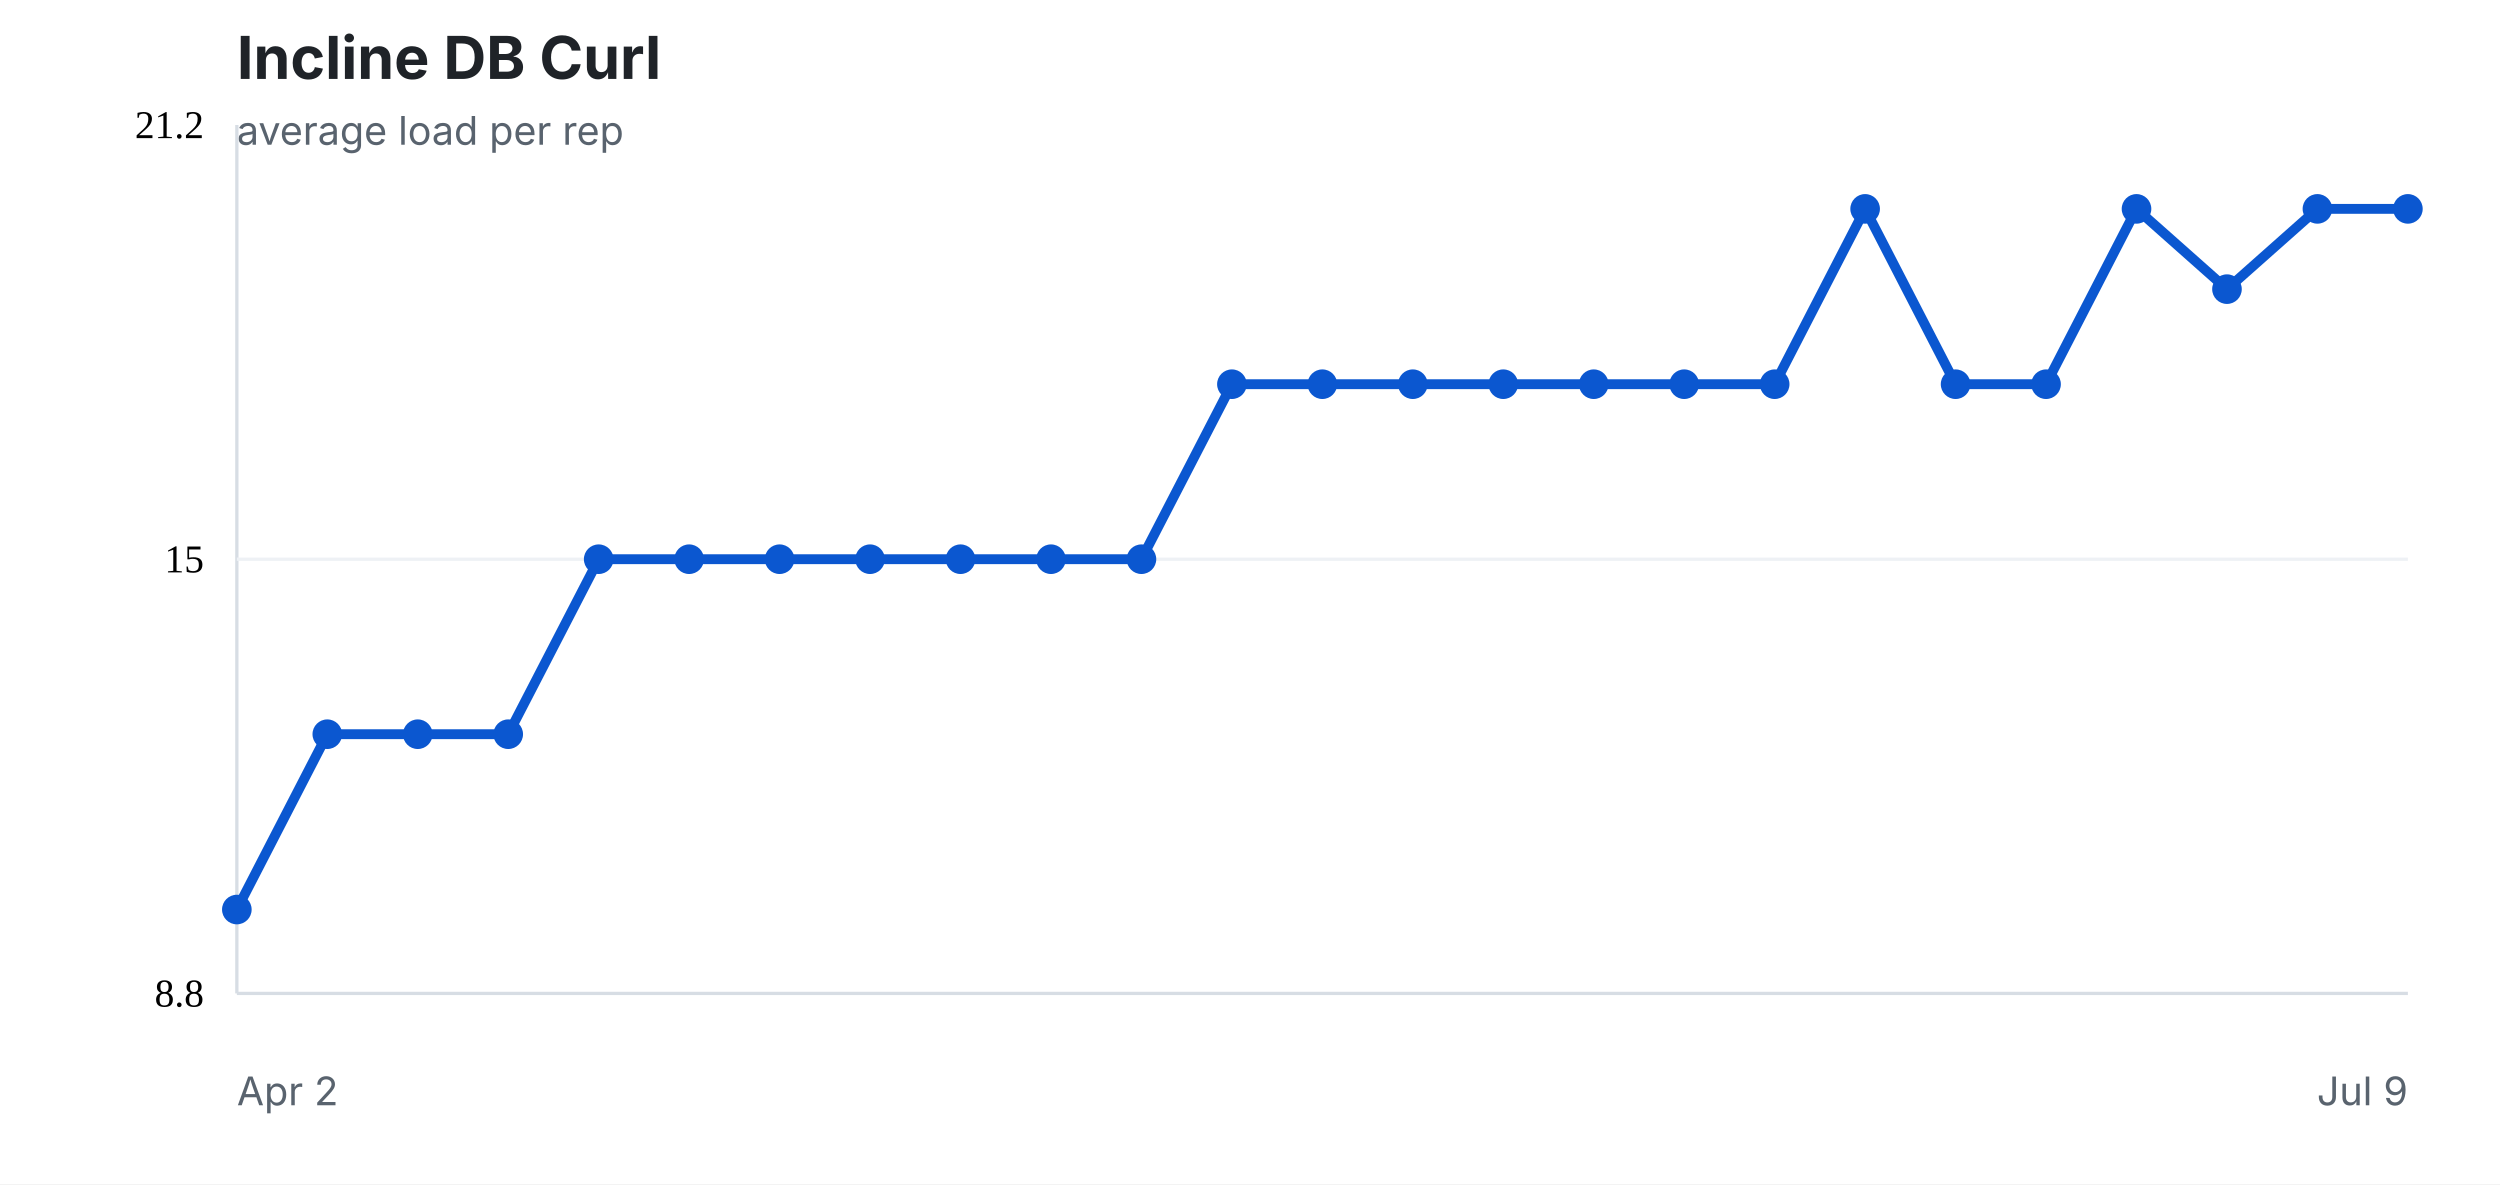
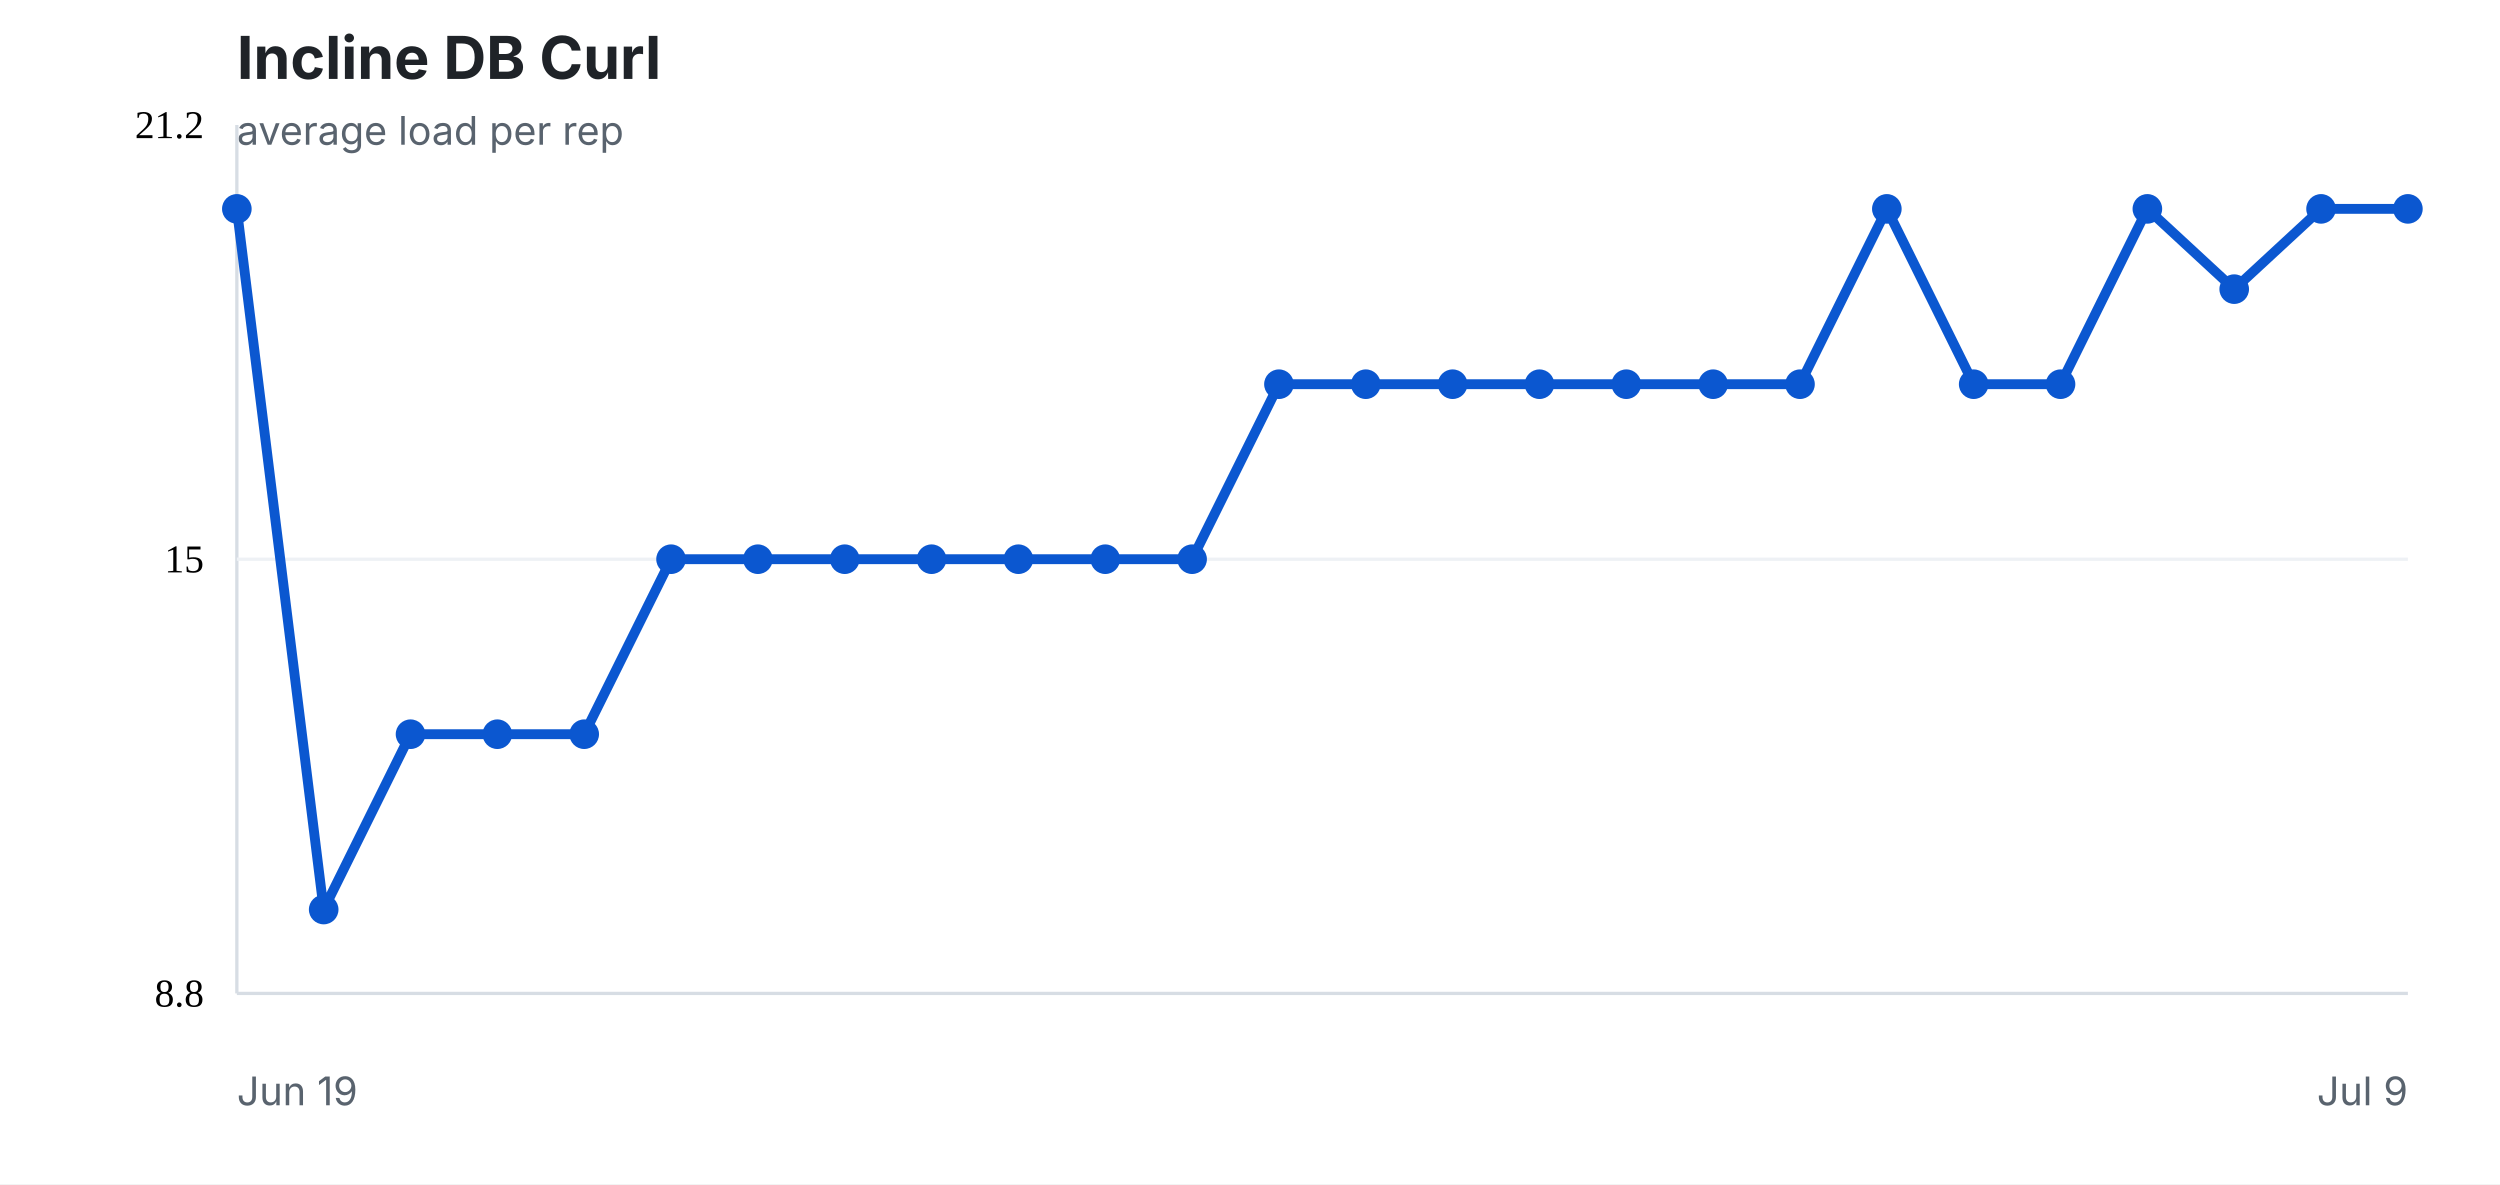
<svg xmlns="http://www.w3.org/2000/svg" viewBox="0 0 760 360" role="img" aria-labelledby="title desc">
  <rect width="100%" height="100%" fill="#ffffff" />
  <text x="72" y="24" font-family="Inter, Arial, sans-serif" font-size="18" font-weight="700" fill="#1f2328">Incline DB Curl</text>
  <text x="72" y="44" font-family="Inter, Arial, sans-serif" font-size="12" fill="#59636e">average load per rep</text>
  <line x1="72" y1="302" x2="732" y2="302" stroke="#d7dde4" />
  <line x1="72" y1="38" x2="72" y2="302" stroke="#d7dde4" />
  <line x1="72" y1="170.0" x2="732" y2="170.0" stroke="#eef1f5" />
  <text x="62" y="306.0" text-anchor="end">8.8</text>
  <text x="62" y="174.0" text-anchor="end">15</text>
  <text x="62" y="42.0" text-anchor="end">21.2</text>
-   <polyline points="72.0,276.5 99.5,223.2 127.0,223.2 154.5,223.2 182.0,170.0 209.5,170.0 237.0,170.0 264.5,170.0 292.0,170.0 319.5,170.0 347.0,170.0 374.5,116.8 402.0,116.8 429.5,116.8 457.0,116.8 484.5,116.8 512.0,116.8 539.5,116.8 567.0,63.5 594.5,116.8 622.0,116.8 649.5,63.5 677.0,87.9 704.5,63.5 732.0,63.5" fill="none" stroke="#0b57d0" stroke-width="3" stroke-linecap="round" stroke-linejoin="round" />
+   <polyline points="72.0,63.5 98.4,276.5 124.8,223.2 151.2,223.2 177.6,223.2 204.0,170.0 230.4,170.0 256.8,170.0 283.2,170.0 309.6,170.0 336.0,170.0 362.4,170.0 388.8,116.8 415.2,116.8 441.6,116.8 468.0,116.8 494.4,116.8 520.8,116.8 547.2,116.8 573.6,63.5 600.0,116.8 626.4,116.8 652.8,63.5 679.2,87.9 705.6,63.5 732.0,63.5" fill="none" stroke="#0b57d0" stroke-width="3" stroke-linecap="round" stroke-linejoin="round" />
  <g fill="#0b57d0">
-     <circle cx="72.0" cy="276.5" r="4.5" />
-     <circle cx="99.5" cy="223.2" r="4.5" />
-     <circle cx="127.0" cy="223.2" r="4.5" />
-     <circle cx="154.5" cy="223.2" r="4.5" />
-     <circle cx="182.0" cy="170.0" r="4.5" />
-     <circle cx="209.5" cy="170.0" r="4.5" />
-     <circle cx="237.0" cy="170.0" r="4.5" />
-     <circle cx="264.5" cy="170.0" r="4.5" />
-     <circle cx="292.0" cy="170.0" r="4.5" />
-     <circle cx="319.5" cy="170.0" r="4.5" />
-     <circle cx="347.0" cy="170.0" r="4.5" />
-     <circle cx="374.5" cy="116.8" r="4.5" />
-     <circle cx="402.0" cy="116.8" r="4.5" />
-     <circle cx="429.5" cy="116.8" r="4.5" />
-     <circle cx="457.0" cy="116.8" r="4.5" />
-     <circle cx="484.5" cy="116.8" r="4.5" />
-     <circle cx="512.0" cy="116.8" r="4.5" />
-     <circle cx="539.5" cy="116.8" r="4.5" />
-     <circle cx="567.0" cy="63.5" r="4.5" />
-     <circle cx="594.5" cy="116.8" r="4.5" />
-     <circle cx="622.0" cy="116.8" r="4.5" />
-     <circle cx="649.5" cy="63.5" r="4.5" />
-     <circle cx="677.0" cy="87.9" r="4.5" />
-     <circle cx="704.5" cy="63.5" r="4.5" />
+     <circle cx="72.0" cy="63.5" r="4.5" />
+     <circle cx="98.4" cy="276.5" r="4.5" />
+     <circle cx="124.8" cy="223.2" r="4.5" />
+     <circle cx="151.2" cy="223.2" r="4.5" />
+     <circle cx="177.6" cy="223.2" r="4.5" />
+     <circle cx="204.0" cy="170.0" r="4.5" />
+     <circle cx="230.4" cy="170.0" r="4.5" />
+     <circle cx="256.8" cy="170.0" r="4.5" />
+     <circle cx="283.2" cy="170.0" r="4.5" />
+     <circle cx="309.6" cy="170.0" r="4.5" />
+     <circle cx="336.0" cy="170.0" r="4.5" />
+     <circle cx="362.4" cy="170.0" r="4.5" />
+     <circle cx="388.8" cy="116.8" r="4.5" />
+     <circle cx="415.2" cy="116.8" r="4.5" />
+     <circle cx="441.6" cy="116.8" r="4.5" />
+     <circle cx="468.0" cy="116.8" r="4.5" />
+     <circle cx="494.4" cy="116.8" r="4.5" />
+     <circle cx="520.8" cy="116.8" r="4.5" />
+     <circle cx="547.2" cy="116.8" r="4.5" />
+     <circle cx="573.6" cy="63.5" r="4.5" />
+     <circle cx="600.0" cy="116.8" r="4.5" />
+     <circle cx="626.4" cy="116.8" r="4.5" />
+     <circle cx="652.8" cy="63.5" r="4.5" />
+     <circle cx="679.2" cy="87.9" r="4.5" />
+     <circle cx="705.6" cy="63.5" r="4.5" />
    <circle cx="732.0" cy="63.5" r="4.5" />
  </g>
-   <text x="72" y="336" font-family="Inter, Arial, sans-serif" font-size="12" fill="#59636e" text-anchor="start">Apr 2</text>
+   <text x="72" y="336" font-family="Inter, Arial, sans-serif" font-size="12" fill="#59636e" text-anchor="start">Jun 19</text>
  <text x="732" y="336" font-family="Inter, Arial, sans-serif" font-size="12" fill="#59636e" text-anchor="end">Jul 9</text>
</svg>
